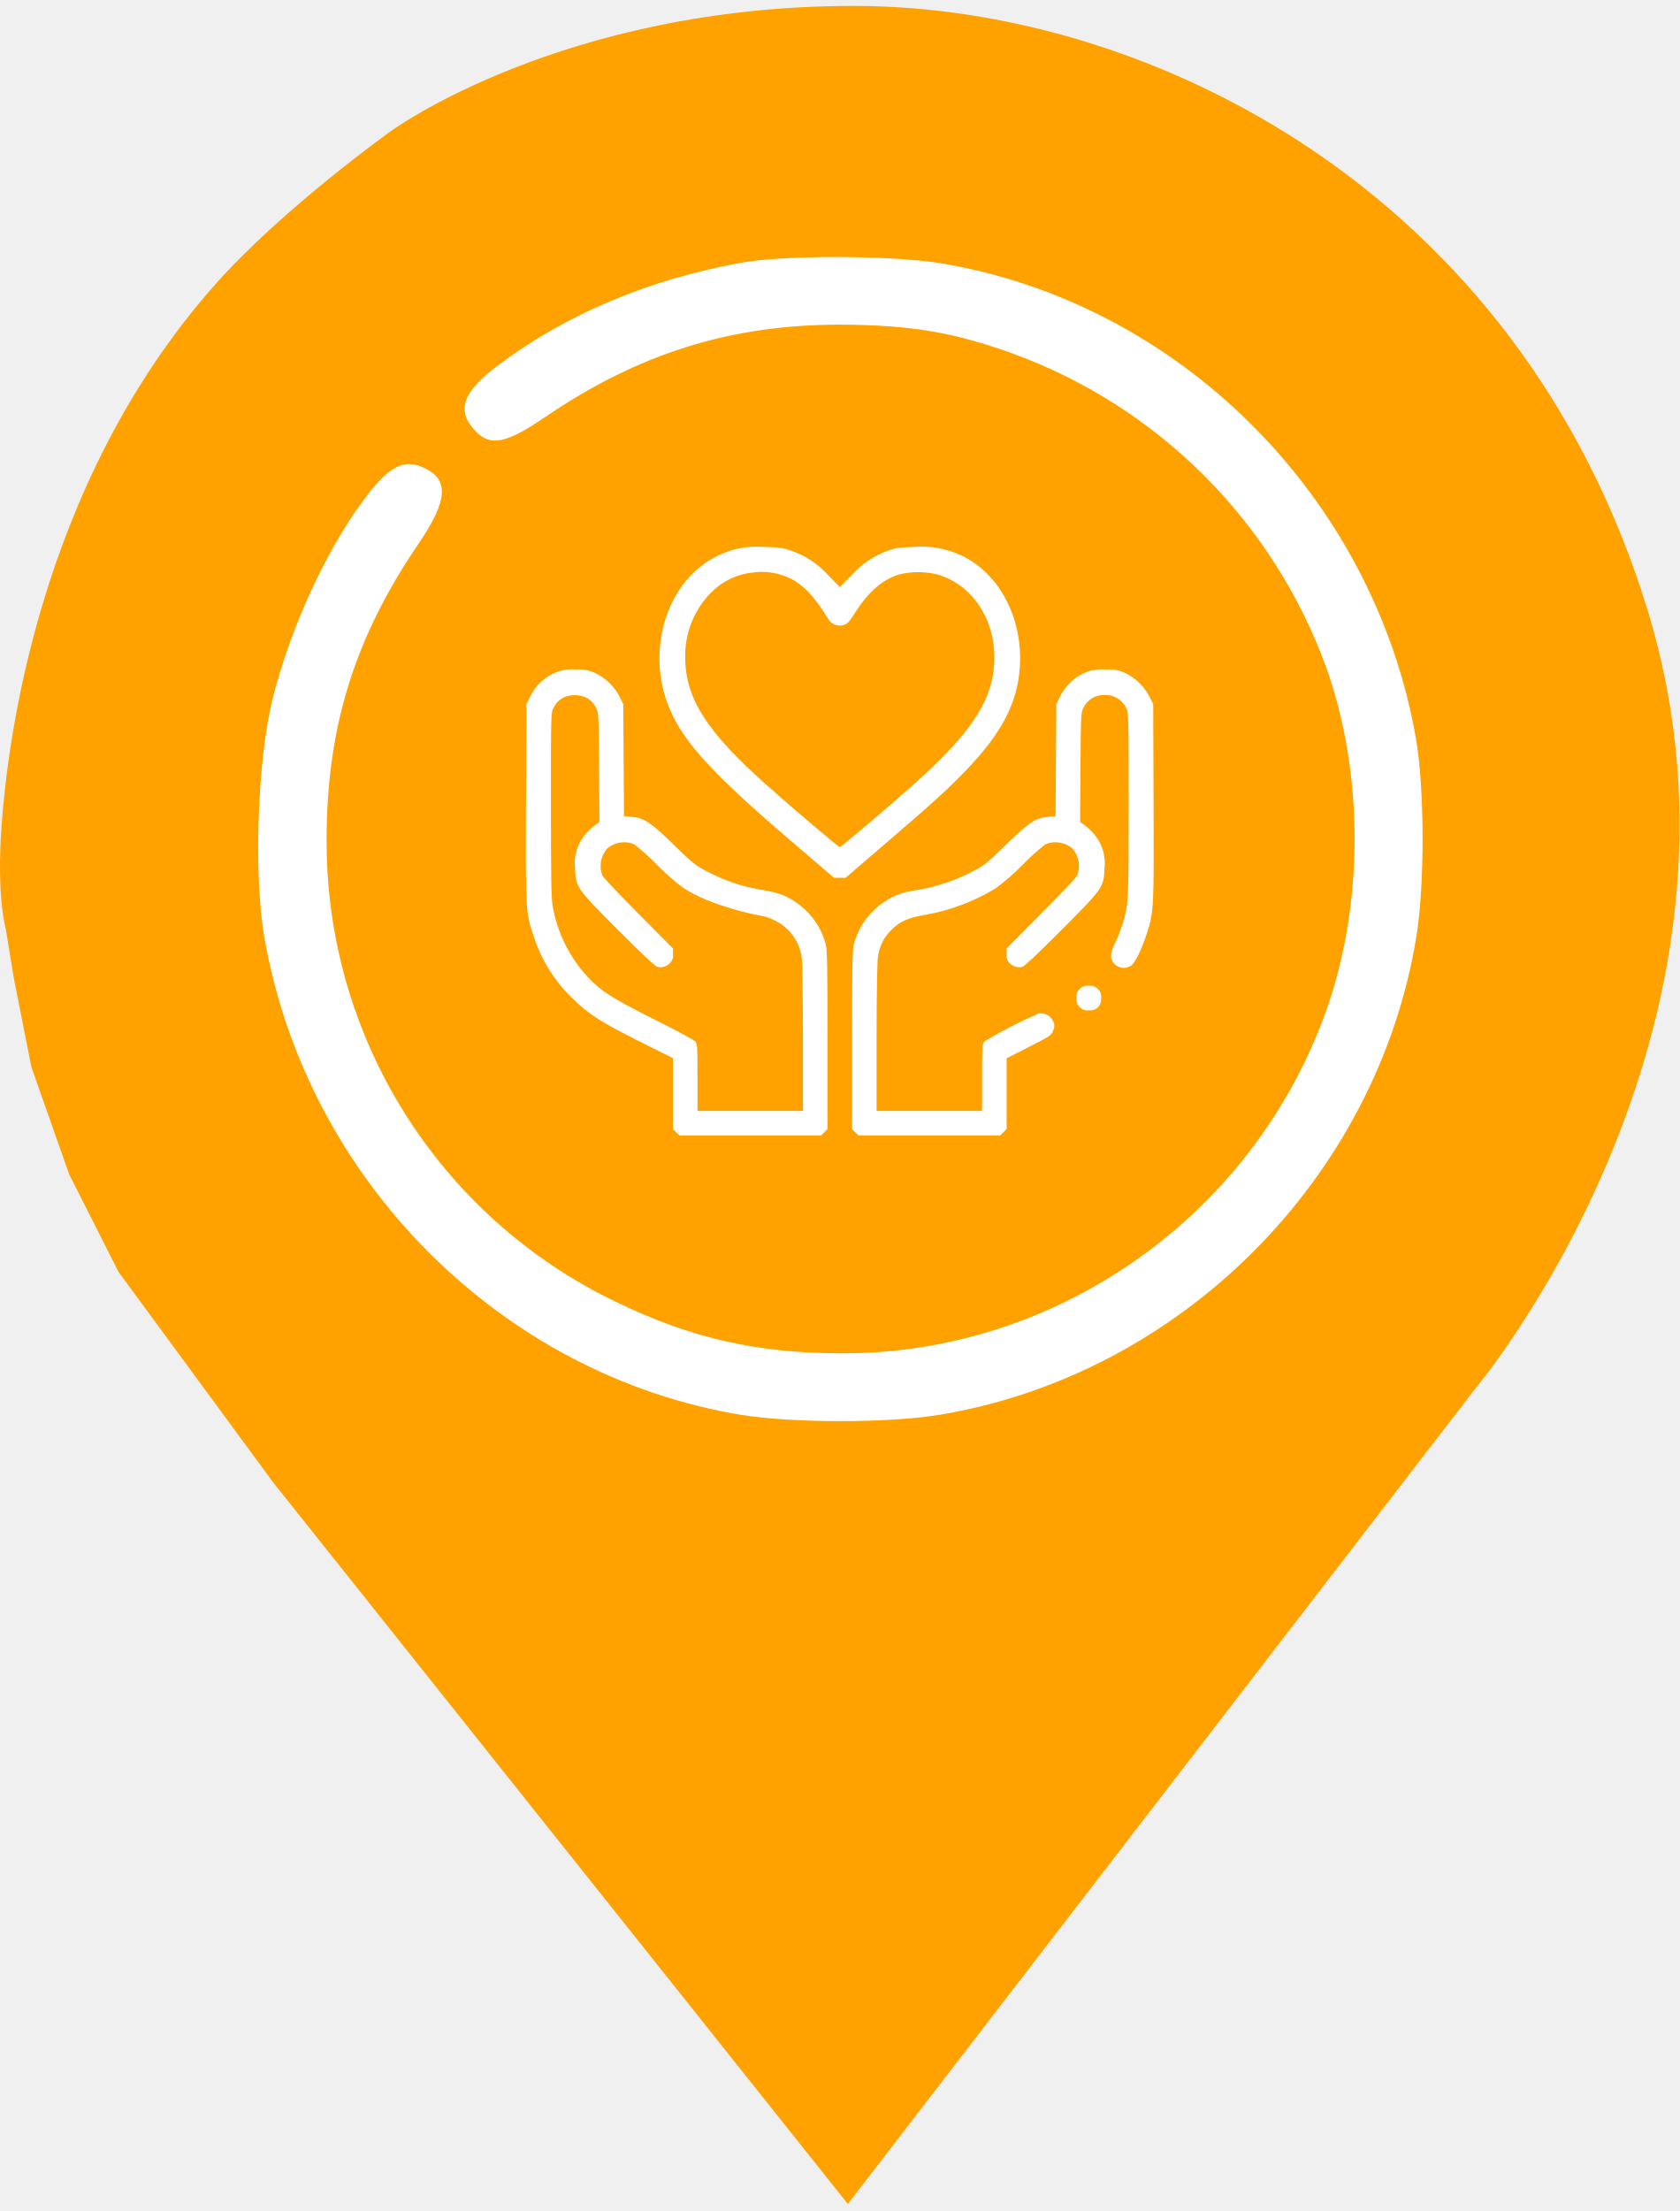
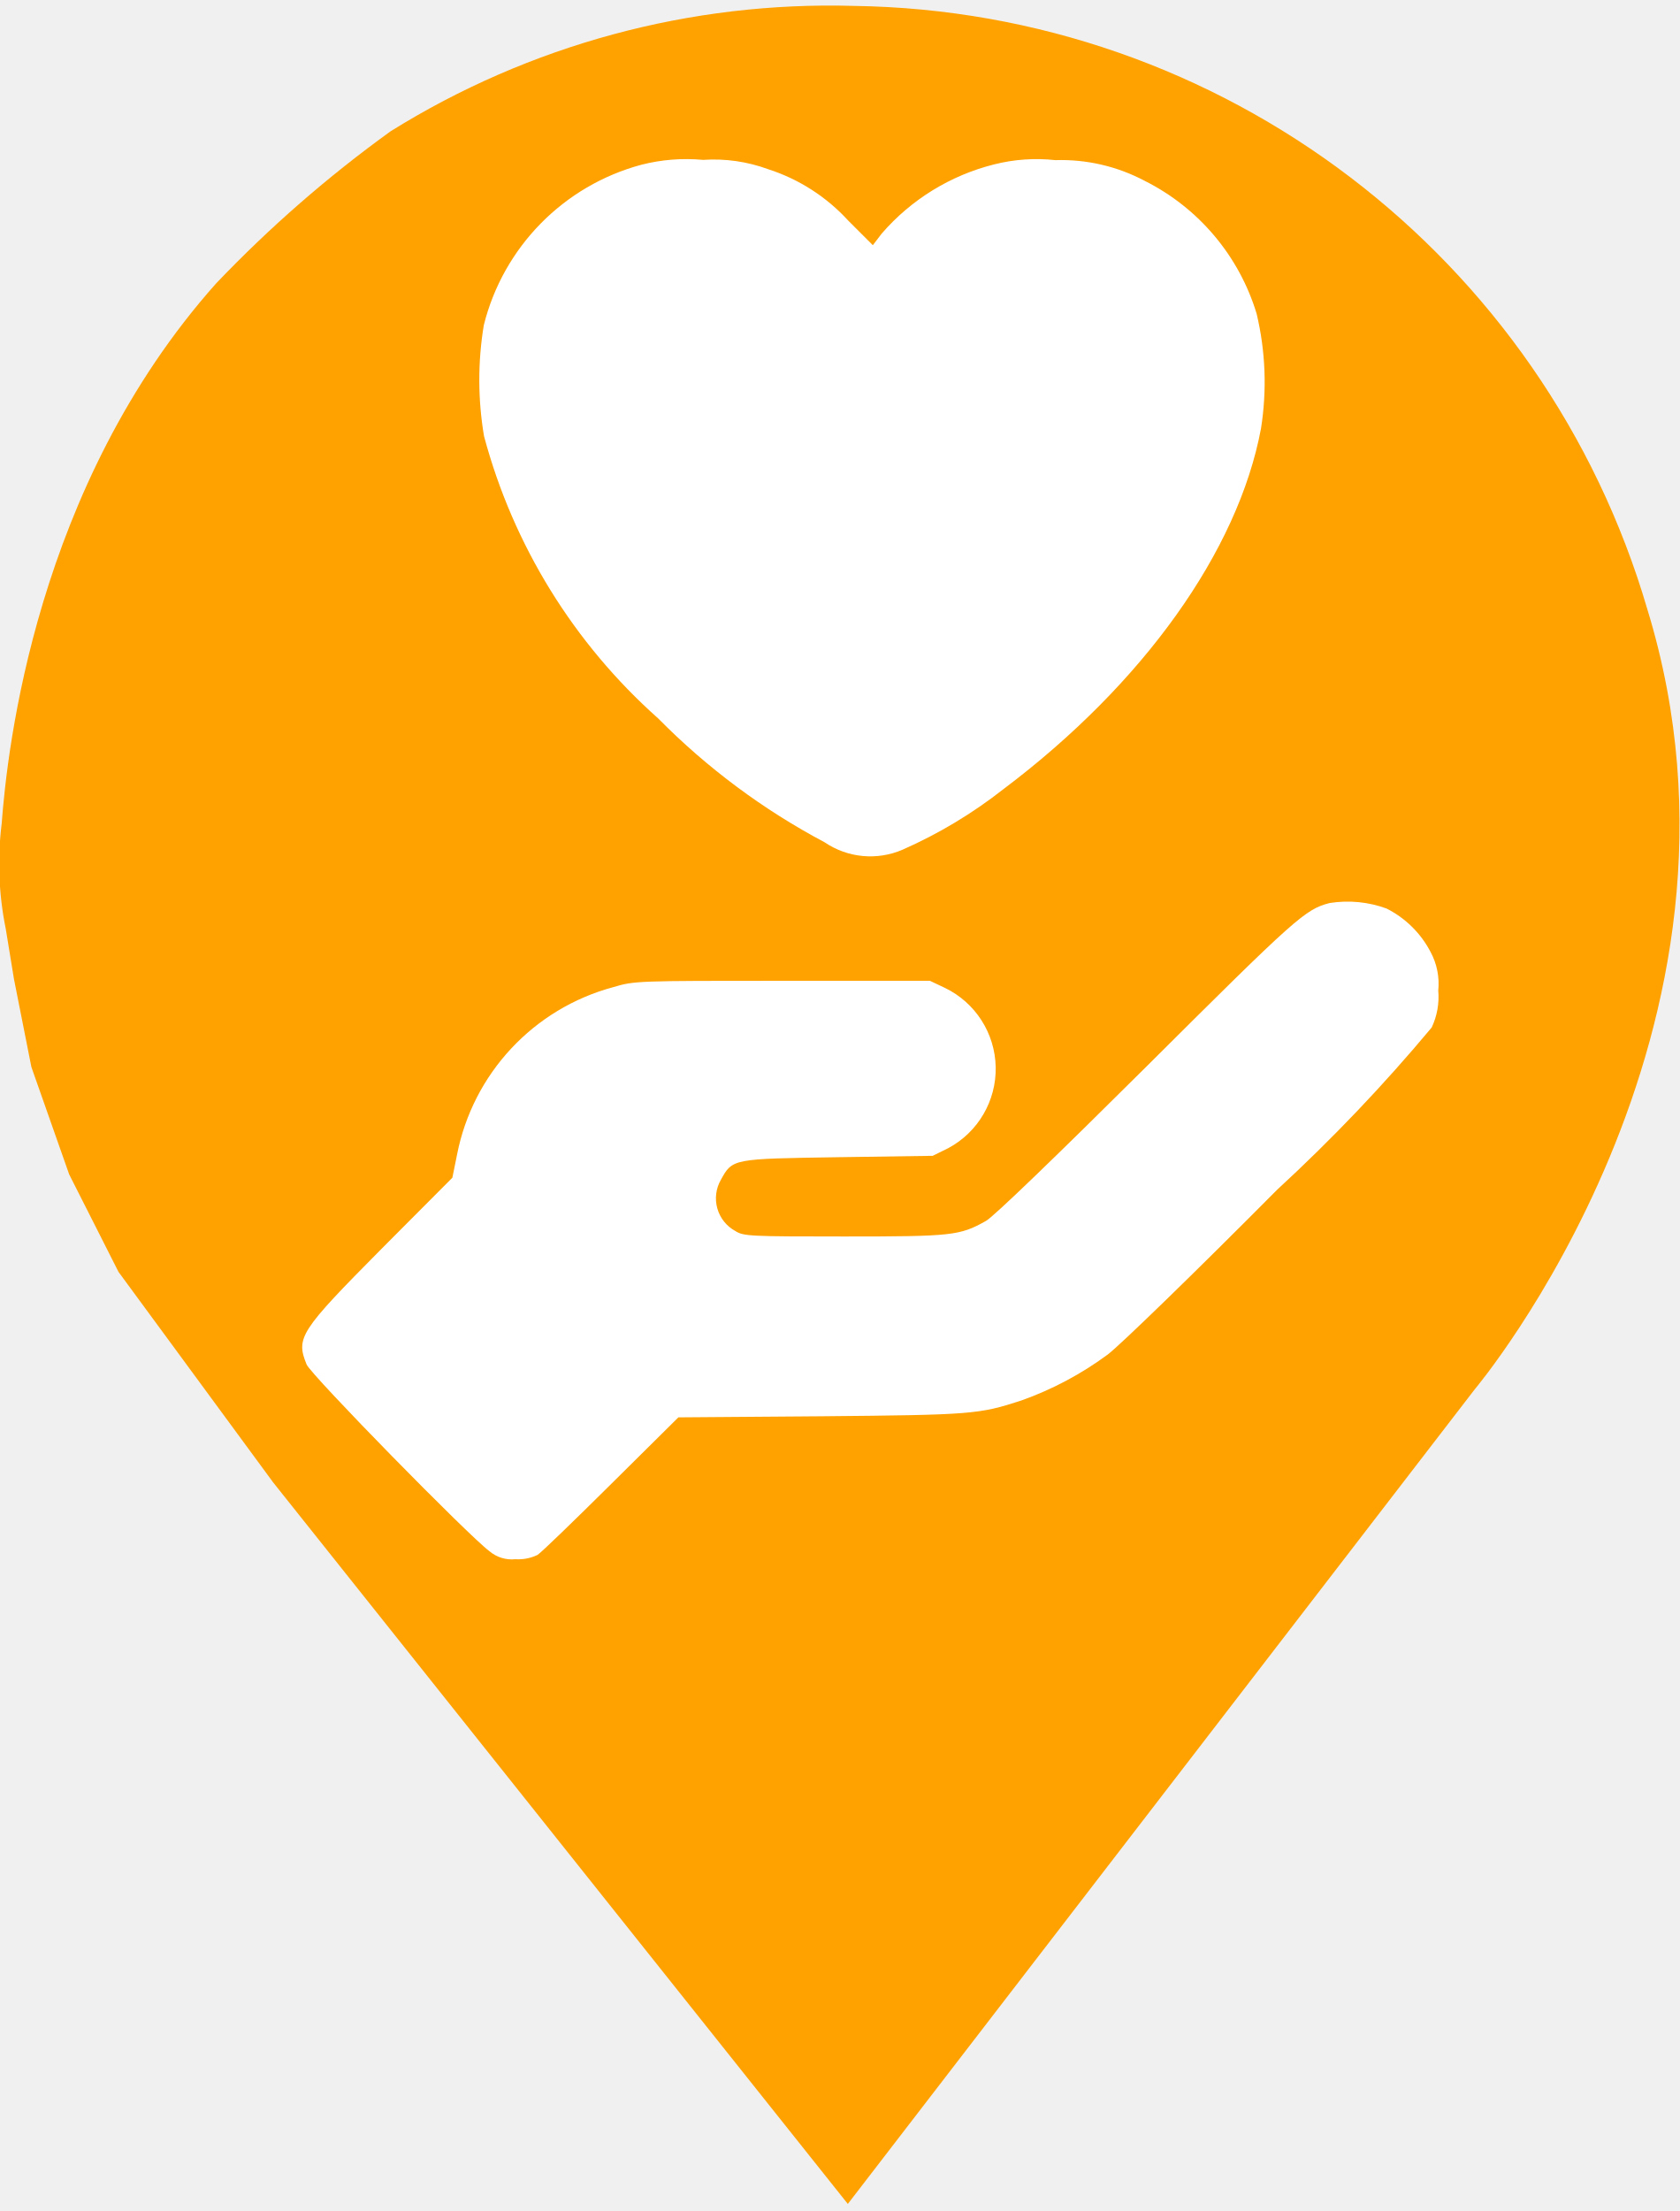
- <svg xmlns="http://www.w3.org/2000/svg" width="329.565" height="433.756" viewBox="0 0 329.565 433.756">
+ <svg xmlns="http://www.w3.org/2000/svg" width="38.962" height="51.28" viewBox="0 0 38.962 51.28">
  <defs>
    <style>
      .cls-1 {
        fill: #ffa200;
      }

      .cls-2 {
        opacity: 0;
      }

      .cls-3 {
        fill: #fff;
      }
    </style>
  </defs>
  <g id="locationRelief" transform="translate(-59.717 511.9)">
-     <path id="Path_9" data-name="Path 9" class="cls-1" d="M167.263-31.82c57.366,0,130.378,35.761,155.708,118.457s-33.9,152.952-33.9,152.952l-123,159.806L53.333,257.875,22.959,216.541l-9.674-19.123L5.861,176.35,2.449,159.094.844,149.262s-1.886-6.276-.8-20.667S6.646,62.446,42.1,22.64C55.325,7.793,76.371-7.235,76.371-7.235S109.9-31.82,167.263-31.82Z" transform="translate(60.011 -478.922)" />
-     <path id="Path_1" data-name="Path 1" class="cls-2" d="M200.314-510.63A162.809,162.809,0,0,0,110.5-465.819c-27.558,26.853-43.774,58.788-49.319,96.991-2.1,14.655-1.26,41.592,1.68,55.654,4.285,20.33,12.855,41.507,23.357,57.856,4.453,6.946,128.8,169.925,133.255,174.754,3.193,3.388,7.394,3.219,10.754-.508C234.846-85.9,358.1-248.2,362.808-255.487a174.788,174.788,0,0,0,25.29-67.852c1.68-11.52,1.6-34.815-.084-46.251a167.949,167.949,0,0,0-35.54-81.744c-6.553-8.047-20.837-21.855-28.735-27.784a163.456,163.456,0,0,0-75.618-31.512C236.779-512.324,211.4-512.324,200.314-510.63Zm36.969,12.537c23.609,1.271,53.6,12.283,74.777,27.361,10.334,7.454,29.071,26.26,36.38,36.679,7.142,10.25,16.552,29.14,20.333,40.829,5.461,17.2,6.722,25.836,6.722,47.267,0,16.772-.252,20.161-2.016,28.378-4.033,19.229-11.763,38.373-21.593,53.621-5.8,8.979-126.2,167.045-127.206,167.045-.84,0-116.871-151.2-124.433-162.132a154.633,154.633,0,0,1-22.181-49.216c-4.033-15.841-4.957-24.82-4.369-43.456.5-17.28,2.185-27.107,7.226-42.524,3.529-10.927,13.191-29.987,20-39.813,7.31-10.419,26.046-29.309,36.38-36.679,16.3-11.6,38.313-21.092,58.394-25.158,8.738-1.779,25.542-3.3,31.087-2.8C228.209-498.6,232.914-498.347,237.283-498.092Z" transform="translate(-0.047 0)" />
-     <path id="Path_2" data-name="Path 2" class="cls-3" d="M214.524-450.722c-17.98,3.277-34.028,10.082-47.219,19.913-7.31,5.377-8.57,9.158-4.453,13.275,2.857,2.857,6.049,2.1,13.443-2.941,18.4-12.519,36.38-18.148,57.973-18.148,13.7.084,22.013,1.428,33.692,5.629a102.983,102.983,0,0,1,61.586,61.5c7.478,20.921,7.478,46.631,0,67.552-14.283,39.993-52.512,67.132-94.774,67.132-16.8,0-29.827-2.941-44.7-10.166a100.093,100.093,0,0,1-56.629-90.657c0-21.929,5.461-39.573,18.064-58.058,5.881-8.654,6.049-12.771.588-15.039-3.445-1.428-6.133-.084-10.082,4.789-8.066,10.25-15.376,25.794-19.156,40.665-2.941,11.763-3.781,34.112-1.68,46.547,8.15,47.807,46.547,86.288,93.766,94.018,10.166,1.6,28.4,1.6,38.481,0,47.471-7.73,86.12-46.379,93.85-93.85,1.68-10.251,1.6-29.239-.084-38.9-8.318-47.471-46.547-85.616-93.6-93.262C243.931-452.234,222.842-452.318,214.524-450.722Z" transform="translate(-9.635 -9.59)" />
-     <g id="love" transform="translate(162.801 91.167)">
-       <path id="Path_21" data-name="Path 21" class="cls-3" d="M124.051-495.368c-6.162,1.565-10.928,5.97-13.407,12.372a25.552,25.552,0,0,0-.361,17.138c2.5,7.39,7.991,13.624,24.191,27.489l8.762,7.51H145.5l7.2-6.186c10.158-8.714,12.565-10.9,16.368-14.828,7.63-7.9,10.687-14.274,10.687-22.169-.024-8.786-4.5-16.681-11.409-20a18.241,18.241,0,0,0-9.412-1.733c-2.888.1-3.611.193-5.127.746a17.339,17.339,0,0,0-7.077,4.742l-2.359,2.383-2.335-2.383a16.944,16.944,0,0,0-7.269-4.766c-1.589-.554-2.287-.65-5.32-.722A17.918,17.918,0,0,0,124.051-495.368Zm8.786,5.079c3.514,1.011,6.138,3.49,9.436,8.93a2.673,2.673,0,0,0,2.913.891c.674-.193,1.035-.6,2.19-2.407,2.551-4.02,5.344-6.475,8.521-7.462a15.845,15.845,0,0,1,7.366-.1c6.788,1.805,11.41,8.4,11.434,16.3,0,8.04-4.164,14.587-16.007,25.106-4.959,4.429-14.081,12.156-14.322,12.156S135-444.6,130.044-449.032c-11.843-10.519-16.007-17.066-16.007-25.106a17.582,17.582,0,0,1,5.151-12.757,13.382,13.382,0,0,1,8.28-3.875A12.255,12.255,0,0,1,132.837-490.289Z" transform="translate(-82.667)" />
-       <path id="Path_22" data-name="Path 22" class="cls-3" d="M6.409-395.427a9.684,9.684,0,0,0-5.56,5.079L.2-389.024.127-369.672c-.072,21.5-.072,21.447,1.516,26.189a28.981,28.981,0,0,0,7.462,12.011c3.177,3.2,5.608,4.766,13.407,8.665l6.451,3.225v13.889l.626.65.65.626H58.017l.65-.626.626-.65v-17.475c0-14.057-.072-17.716-.337-18.727a14.31,14.31,0,0,0-5.055-7.679c-2.479-1.878-4.068-2.479-7.967-3.105a34.336,34.336,0,0,1-10.086-3.442c-2.527-1.3-2.913-1.589-6.764-5.368-4.549-4.4-5.753-5.223-8.28-5.44l-1.444-.144-.072-10.976-.072-10.976-.7-1.444a10.677,10.677,0,0,0-4.6-4.573,7.24,7.24,0,0,0-3.851-.794A8.714,8.714,0,0,0,6.409-395.427Zm5.416,5.055a4.375,4.375,0,0,1,2.118,2.19c.433.77.457,1.637.53,11.554l.072,10.711-1.155.842a11.13,11.13,0,0,0-2.07,2.166,8.8,8.8,0,0,0-1.565,6.138c.144,3.683.313,3.9,8.473,12.083,4.622,4.622,7.221,7.077,7.679,7.2a2.573,2.573,0,0,0,2.479-.746,2.035,2.035,0,0,0,.578-1.733V-341.1l-6.716-6.764c-3.683-3.707-6.884-7.077-7.1-7.51a5.117,5.117,0,0,1,.963-5.392,5.145,5.145,0,0,1,5.223-.794,47.177,47.177,0,0,1,4.622,4.164c4.116,4.02,5.681,5.127,9.749,6.836a59.1,59.1,0,0,0,9.869,2.913,10.793,10.793,0,0,1,5.945,2.84,9.679,9.679,0,0,1,2.744,5.7c.1.867.193,7.943.217,15.718v14.154h-20.7V-315.8c0-6.282-.024-6.6-.481-7.1-.289-.289-3.948-2.263-8.184-4.381-8.088-4.068-10.23-5.416-12.757-8.088a27.376,27.376,0,0,1-7-14.057c-.265-1.42-.337-5.657-.337-19.858,0-18,0-18.053.505-19.016a4.365,4.365,0,0,1,2.142-2.118A5.544,5.544,0,0,1,11.825-390.372Z" transform="translate(0 -75.895)" />
-       <path id="Path_23" data-name="Path 23" class="cls-3" d="M312.288-395.427a9.684,9.684,0,0,0-5.56,5.079l-.65,1.324-.072,10.976-.072,10.976-1.444.144c-2.527.217-3.731,1.035-8.28,5.464-3.875,3.779-4.236,4.068-6.74,5.344a35.437,35.437,0,0,1-10.11,3.442c-3.9.6-5.488,1.228-7.967,3.105a14.31,14.31,0,0,0-5.055,7.679c-.265,1.011-.337,4.67-.337,18.727v17.475l.626.65.65.626h27.778l.65-.626.626-.65v-13.865l4.4-2.239c4.309-2.19,4.381-2.263,4.742-3.25a1.857,1.857,0,0,0-.072-1.878,2.617,2.617,0,0,0-2.768-1.42,91.154,91.154,0,0,0-10.615,5.44c-.481.505-.505.794-.505,7.1v6.571h-20.7v-14.154c0-7.775.12-14.924.241-15.887a9.033,9.033,0,0,1,2.7-5.512c1.589-1.613,3.3-2.359,6.716-2.937a39.667,39.667,0,0,0,13.744-5.2,45.71,45.71,0,0,0,5.368-4.694,44.114,44.114,0,0,1,4.381-3.948,5.192,5.192,0,0,1,5.223.794,5.117,5.117,0,0,1,.963,5.392c-.217.433-3.418,3.8-7.1,7.51l-6.716,6.764v1.131a2.035,2.035,0,0,0,.578,1.733,2.6,2.6,0,0,0,2.5.746c.433-.12,3.033-2.576,7.654-7.2,8.16-8.184,8.328-8.4,8.473-12.083a8.8,8.8,0,0,0-1.565-6.138,11.131,11.131,0,0,0-2.07-2.166l-1.155-.842.072-10.711c.072-10.423.1-10.736.578-11.674a4.412,4.412,0,0,1,4.188-2.527,4.457,4.457,0,0,1,4.236,2.648c.433.794.457,1.709.457,18.9,0,19.329-.024,19.618-1.252,23.541a29.253,29.253,0,0,1-1.42,3.587c-1.011,2.142-1.059,3.057-.144,4.068a2.524,2.524,0,0,0,3.274.361c.794-.505,2.166-3.322,3.129-6.379,1.348-4.285,1.372-4.5,1.3-25.563l-.072-19.353-.7-1.444a10.677,10.677,0,0,0-4.6-4.573,7.24,7.24,0,0,0-3.851-.794A8.714,8.714,0,0,0,312.288-395.427Z" transform="translate(-201.893 -75.895)" />
-       <path id="Path_24" data-name="Path 24" class="cls-3" d="M449.626-137.374a2.042,2.042,0,0,0-.626,1.781,2.042,2.042,0,0,0,.626,1.781,2.042,2.042,0,0,0,1.781.626,2.14,2.14,0,0,0,2.407-2.407,2.042,2.042,0,0,0-.626-1.781,2.041,2.041,0,0,0-1.781-.626A2.042,2.042,0,0,0,449.626-137.374Z" transform="translate(-340.844 -271.677)" />
+     <path id="Path_9" data-name="Path 9" class="cls-1" d="M19.515-31.82a19.464,19.464,0,0,1,18.408,14C40.918-8.039,33.916.267,33.916.267L19.374,19.159,6.046,2.429,2.455-2.458,1.311-4.719.434-7.21.03-9.25l-.19-1.162a7.56,7.56,0,0,1-.095-2.443c.128-1.7.781-7.82,4.972-12.526A29.177,29.177,0,0,1,8.77-28.914,19.276,19.276,0,0,1,19.515-31.82Z" transform="translate(60.011 -479.943)" />
+     <path id="Path_1" data-name="Path 1" class="cls-2" d="M76.6-511.75a19.248,19.248,0,0,0-10.618,5.3,19.388,19.388,0,0,0-5.831,11.467,24.271,24.271,0,0,0,.2,6.58,21.3,21.3,0,0,0,2.761,6.84c.526.821,15.227,20.089,15.754,20.66a.8.8,0,0,0,1.271-.06c.546-.571,15.118-19.759,15.674-20.62a20.664,20.664,0,0,0,2.99-8.022,25.156,25.156,0,0,0-.01-5.468,19.856,19.856,0,0,0-4.2-9.664,25.681,25.681,0,0,0-3.4-3.285,19.324,19.324,0,0,0-8.94-3.725A26.657,26.657,0,0,0,76.6-511.75Zm4.371,1.482a18.4,18.4,0,0,1,8.84,3.235,24.927,24.927,0,0,1,4.3,4.336,22.54,22.54,0,0,1,2.4,4.827,15.054,15.054,0,0,1,.795,5.588,12.873,12.873,0,0,1-.238,3.355,19.327,19.327,0,0,1-2.553,6.339c-.685,1.061-14.919,19.749-15.039,19.749-.1,0-13.817-17.876-14.711-19.168a18.281,18.281,0,0,1-2.622-5.818,15.5,15.5,0,0,1-.517-5.137,15.423,15.423,0,0,1,.854-5.027,22.931,22.931,0,0,1,2.364-4.707,24.581,24.581,0,0,1,4.3-4.336,19.108,19.108,0,0,1,6.9-2.974,19.193,19.193,0,0,1,3.675-.33Z" transform="translate(-0.265 0)" />
+     <g id="love_1_" data-name="love (1)" transform="translate(66.727 -508.201)">
+       <path id="Path_28" data-name="Path 28" class="cls-3" d="M116.425-511.795a5.143,5.143,0,0,0-3.659,3.723,7.8,7.8,0,0,0,.006,2.575,13.4,13.4,0,0,0,4.04,6.545,15.881,15.881,0,0,0,3.862,2.873,1.885,1.885,0,0,0,1.807.171,10.913,10.913,0,0,0,2.334-1.4c3.247-2.442,5.448-5.524,5.98-8.365a6.855,6.855,0,0,0-.1-2.664,5.1,5.1,0,0,0-2.594-3.082,4.145,4.145,0,0,0-2.074-.482,4.019,4.019,0,0,0-1.427.1,5.083,5.083,0,0,0-2.6,1.6l-.209.273-.571-.571a4.305,4.305,0,0,0-1.858-1.192,3.664,3.664,0,0,0-1.509-.216A4.21,4.21,0,0,0,116.425-511.795Z" transform="translate(-108.553 511.916)" />
+       <path id="Path_29" data-name="Path 29" class="cls-3" d="M71.708-240.539c-.564.146-.767.323-4.23,3.773-2.086,2.074-3.57,3.507-3.742,3.6-.609.342-.78.361-3.291.361-2.188,0-2.334-.006-2.524-.127a.863.863,0,0,1-.336-1.186c.273-.495.266-.488,2.727-.526l2.188-.032.361-.178a2.086,2.086,0,0,0-.076-3.716l-.349-.165H59.012c-3.368,0-3.431,0-3.919.146a5.022,5.022,0,0,0-3.628,3.888l-.108.533-1.643,1.649c-1.9,1.915-1.991,2.061-1.738,2.683.1.241,3.748,3.964,4.243,4.332a.8.8,0,0,0,.6.184,1.026,1.026,0,0,0,.514-.1c.089-.057.856-.8,1.712-1.649L56.6-228.61l3.3-.025c3.507-.032,3.672-.044,4.661-.368a7.724,7.724,0,0,0,2-1.065c.279-.209,2.036-1.915,3.932-3.824a39.632,39.632,0,0,0,3.583-3.761,1.669,1.669,0,0,0,.152-.856,1.556,1.556,0,0,0-.178-.894,2.338,2.338,0,0,0-1.021-1.008A2.629,2.629,0,0,0,71.708-240.539Z" transform="translate(-47.873 257.784)" />
    </g>
  </g>
</svg>
